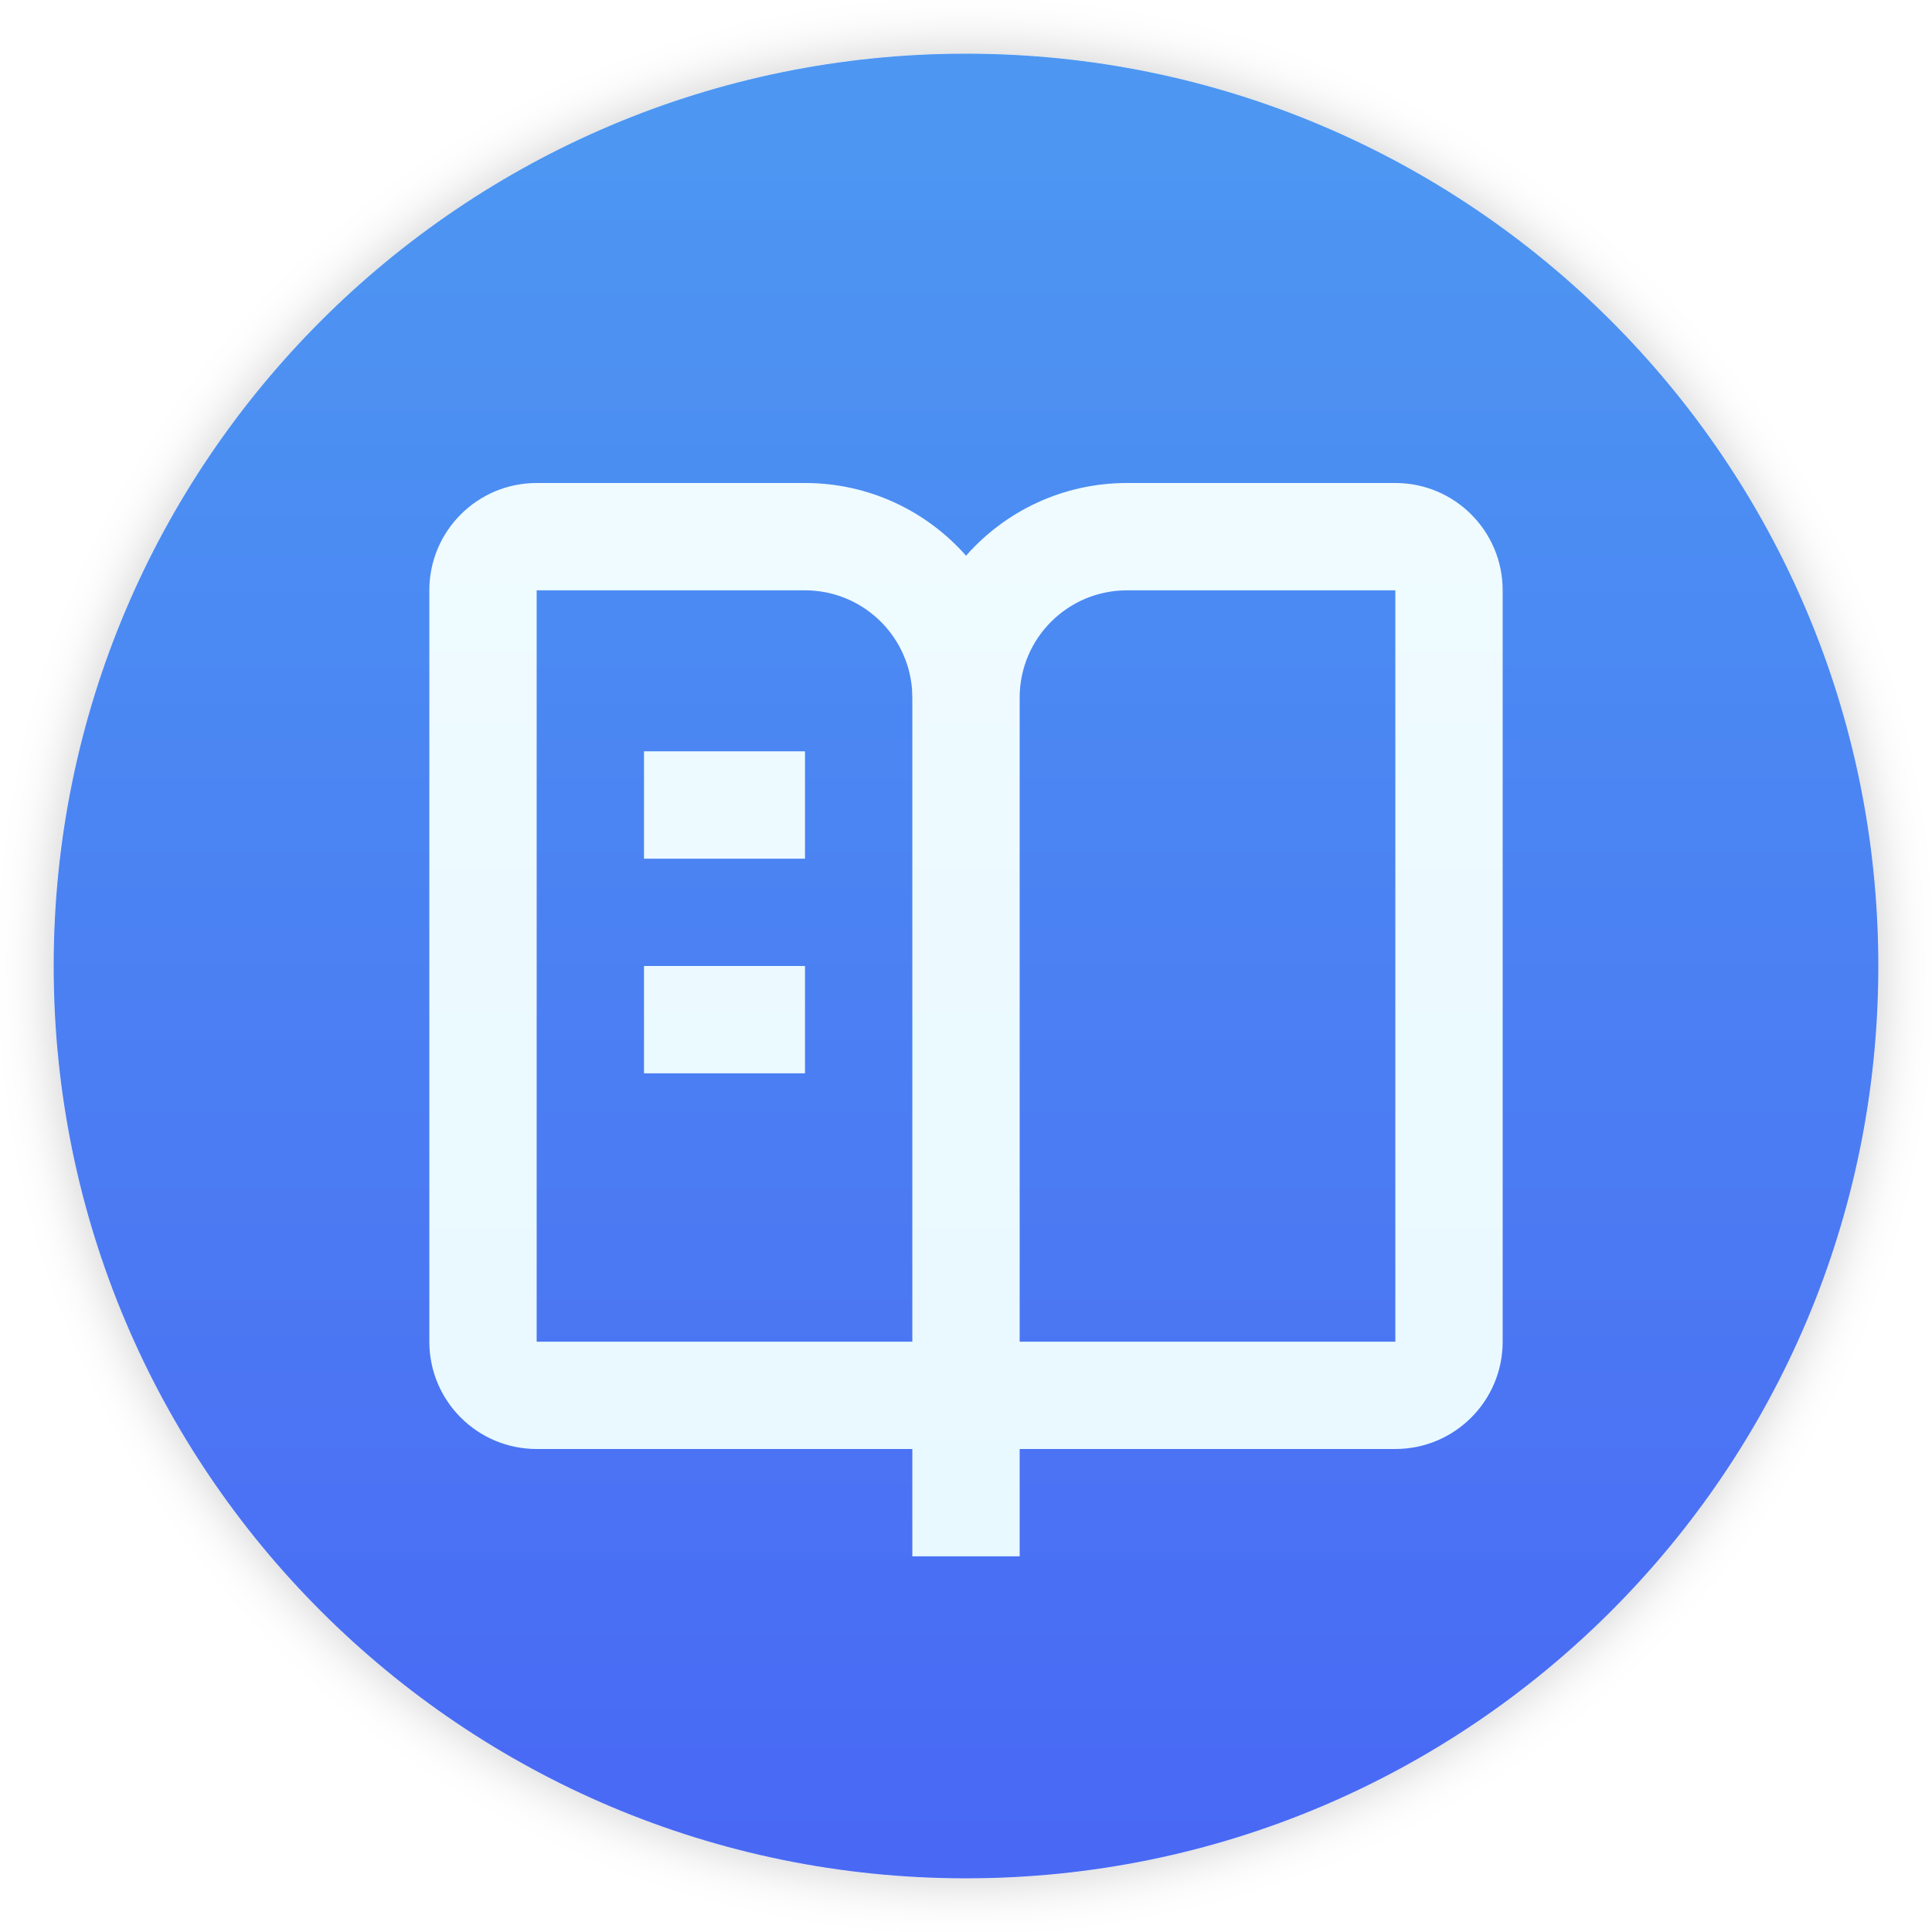
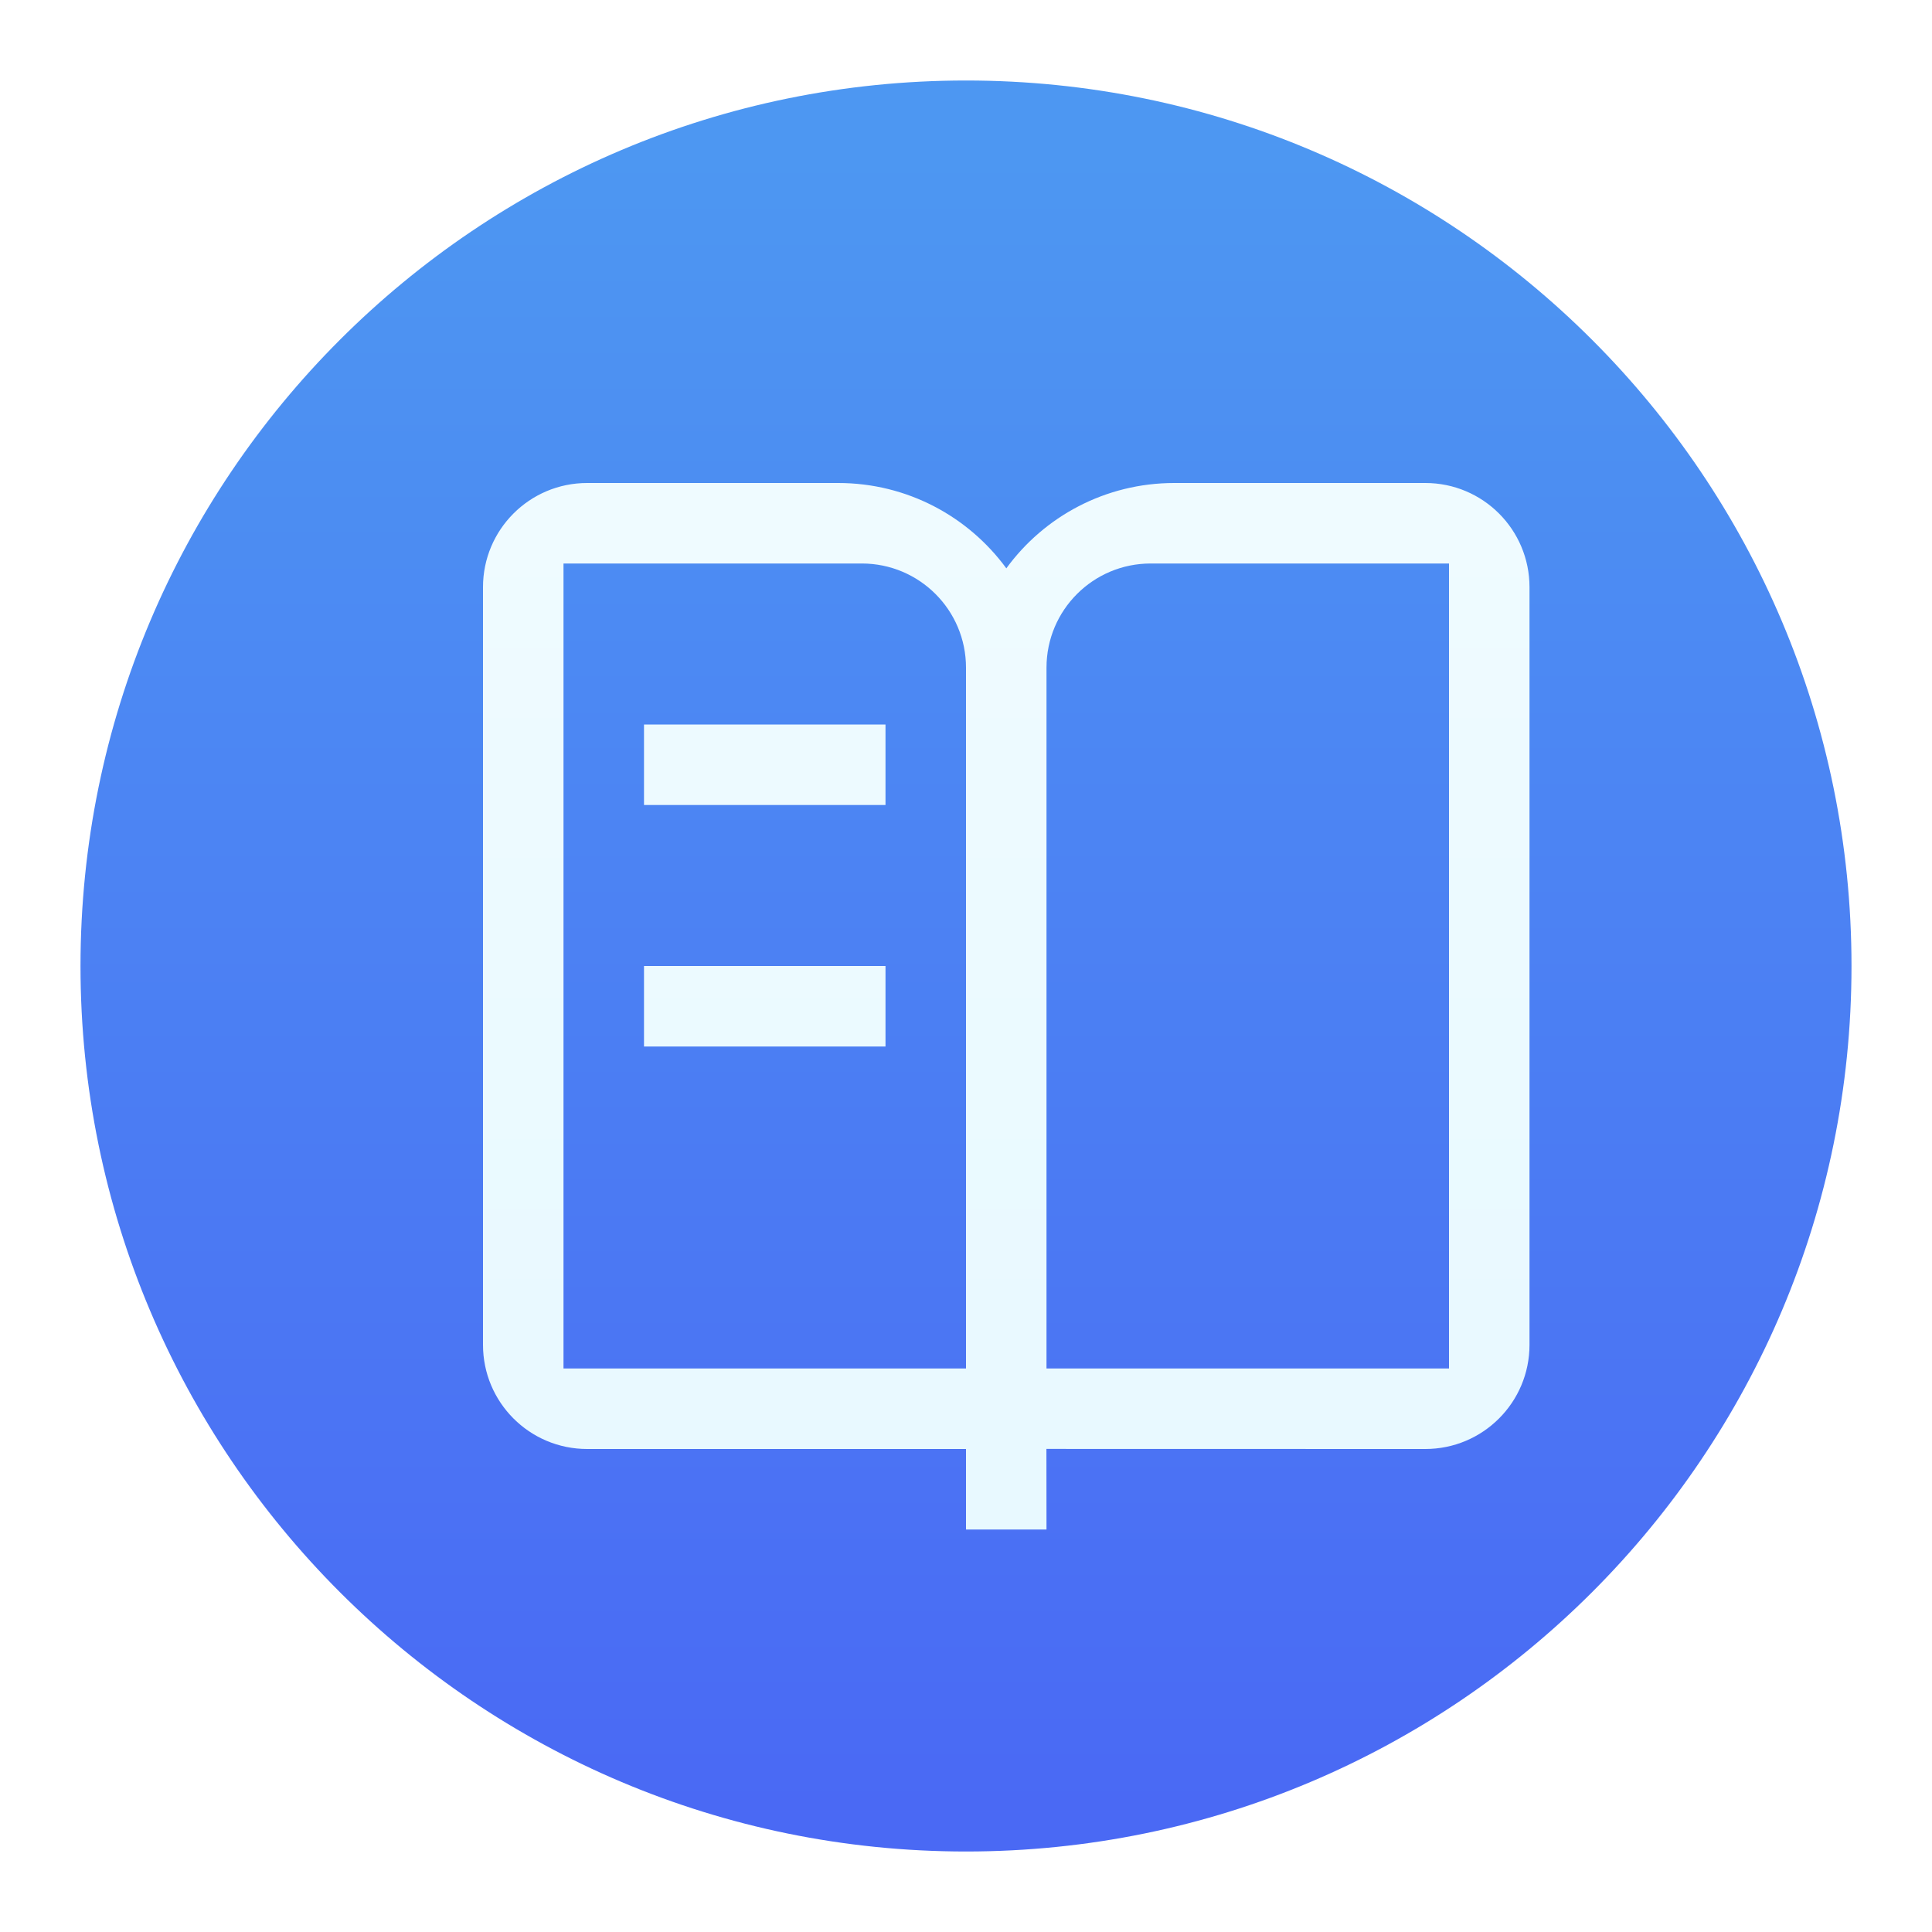
- <svg xmlns="http://www.w3.org/2000/svg" width="36px" height="36px" viewBox="0 0 36 36" version="1.1">
+ <svg xmlns="http://www.w3.org/2000/svg" xmlns:xlink="http://www.w3.org/1999/xlink" width="24px" height="24px" viewBox="0 0 24 24" version="1.1">
  <defs>
-     <filter x="-4.4%" y="-4.4%" width="108.8%" height="108.8%" filterUnits="objectBoundingBox" id="filter-1">
-       <feOffset dx="0" dy="0" in="SourceAlpha" result="shadowOffsetOuter1" />
-       <feGaussianBlur stdDeviation="0.5" in="shadowOffsetOuter1" result="shadowBlurOuter1" />
-       <feColorMatrix values="0 0 0 0 0   0 0 0 0 0   0 0 0 0 0  0 0 0 0.2 0" type="matrix" in="shadowBlurOuter1" result="shadowMatrixOuter1" />
-       <feMerge>
-         <feMergeNode in="shadowMatrixOuter1" />
-         <feMergeNode in="SourceGraphic" />
-       </feMerge>
-     </filter>
+     <path d="M12,1 C18.075,1 23,5.925 23,12 C23,18.075 18.075,23 12,23 C5.925,23 1,18.075 1,12 C1,5.925 5.925,1 12,1 Z" id="path-1" />
    <linearGradient x1="50%" y1="3.589%" x2="50%" y2="98.236%" id="linearGradient-2">
      <stop stop-color="#4D97F2" offset="0%" />
      <stop stop-color="#4A69F4" offset="100%" />
    </linearGradient>
    <linearGradient x1="66.164%" y1="95.839%" x2="66.164%" y2="-10.611%" id="linearGradient-3">
      <stop stop-color="#E8F9FF" offset="0%" />
      <stop stop-color="#F0FBFF" offset="100%" />
    </linearGradient>
  </defs>
-   <g id="icon/智能体/主页-知识库" stroke="none" fill="none" fill-rule="evenodd" stroke-width="1">
-     <g id="编组" filter="url(#filter-1)" transform="translate(1, 1)">
-       <rect id="矩形-2" fill="url(#linearGradient-2)" x="0" y="0" width="34" height="34" rx="17" />
-       <path d="M14,8 C15.195,8 16.268,8.524 17.001,9.355 C17.732,8.524 18.805,8 20,8 L25,8 C26.105,8 27,8.895 27,10 L27,24 C27,25.105 26.105,26 25,26 L18,26 L18,28 L16,28 L16,26 L9,26 C7.895,26 7,25.105 7,24 L7,10 C7,8.895 7.895,8 9,8 L14,8 Z M14,10 L9,10 L9,24 L16,24 L16,11.999 L15.995,11.851 C15.918,10.816 15.054,10 14,10 Z M25,10 L20,10 C18.895,10 18,10.895 18,12 L18,24 L25,24 L25,10 Z M14,17 L14,19 L11,19 L11,17 L14,17 Z M14,13 L14,15 L11,15 L11,13 L14,13 Z" id="形状结合" fill="url(#linearGradient-3)" fill-rule="nonzero" opacity="0.998" />
+   <g id="知识库" stroke="none" fill="none" xlink:href="#path-1" fill-rule="evenodd" stroke-width="1">
+     <g id="编组" transform="translate(1, 1)">
+       <path d="M11,0 C17.075,0 22,4.925 22,11 C22,17.075 17.075,22 11,22 C4.925,22 0,17.075 0,11 C0,4.925 4.925,0 11,0 Z" id="矩形-2" fill="url(#linearGradient-2)" />
+       <path d="M9.412,5 C10.27,5 11.03,5.417 11.501,6.06 C11.97,5.417 12.73,5 13.588,5 L16.706,5 C17.421,5 18,5.579 18,6.294 L18,15.706 C18,16.421 17.421,17 16.706,17 L11.999,16.999 L12,18 L11,18 L11,17 L6.294,17 C5.579,17 5,16.421 5,15.706 L5,6.294 C5,5.579 5.579,5 6.294,5 L9.412,5 Z M6,6 L6,16 L11,16 L11,7.294 C11,6.579 10.421,6 9.706,6 L6,6 Z M13.294,6 C12.579,6 12,6.579 12,7.294 L12,16 L17,16 L17,6 L13.294,6 Z M10,11 L10,12 L7,12 L7,11 L10,11 Z M10,8 L10,9 L7,9 L7,8 L10,8 Z" id="形状" fill="url(#linearGradient-3)" fill-rule="nonzero" opacity="0.998" />
    </g>
  </g>
</svg>
